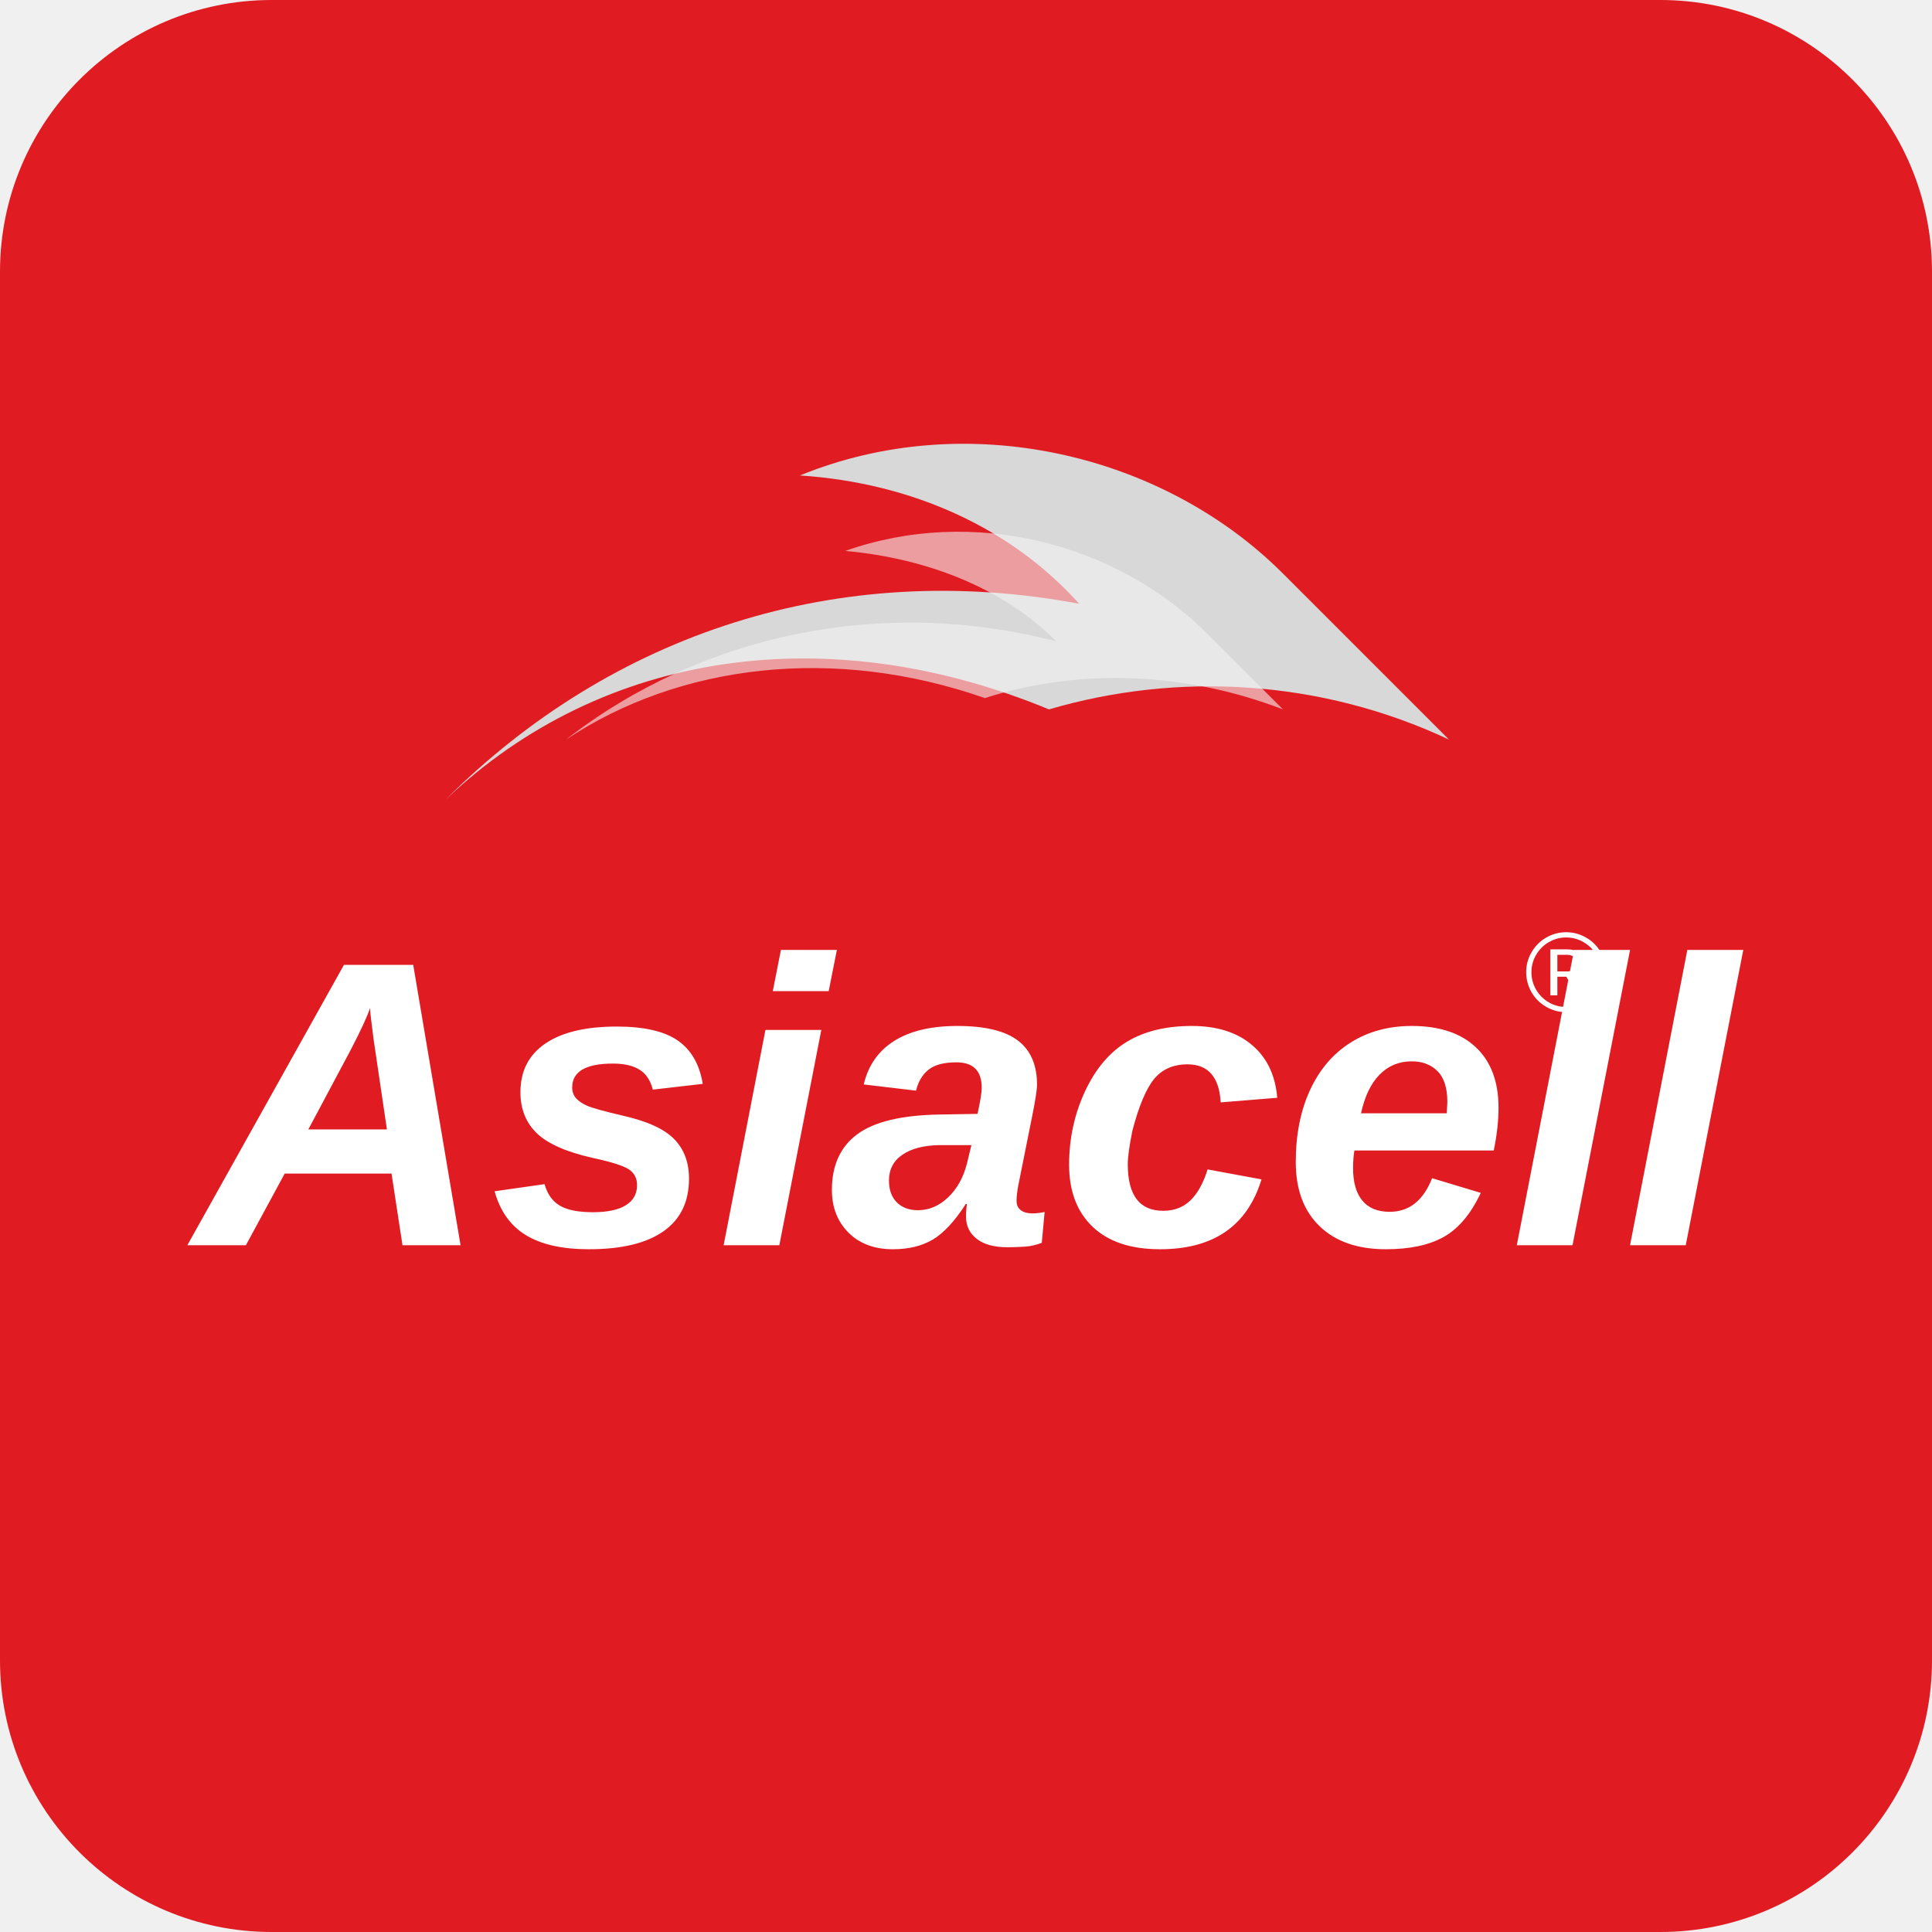
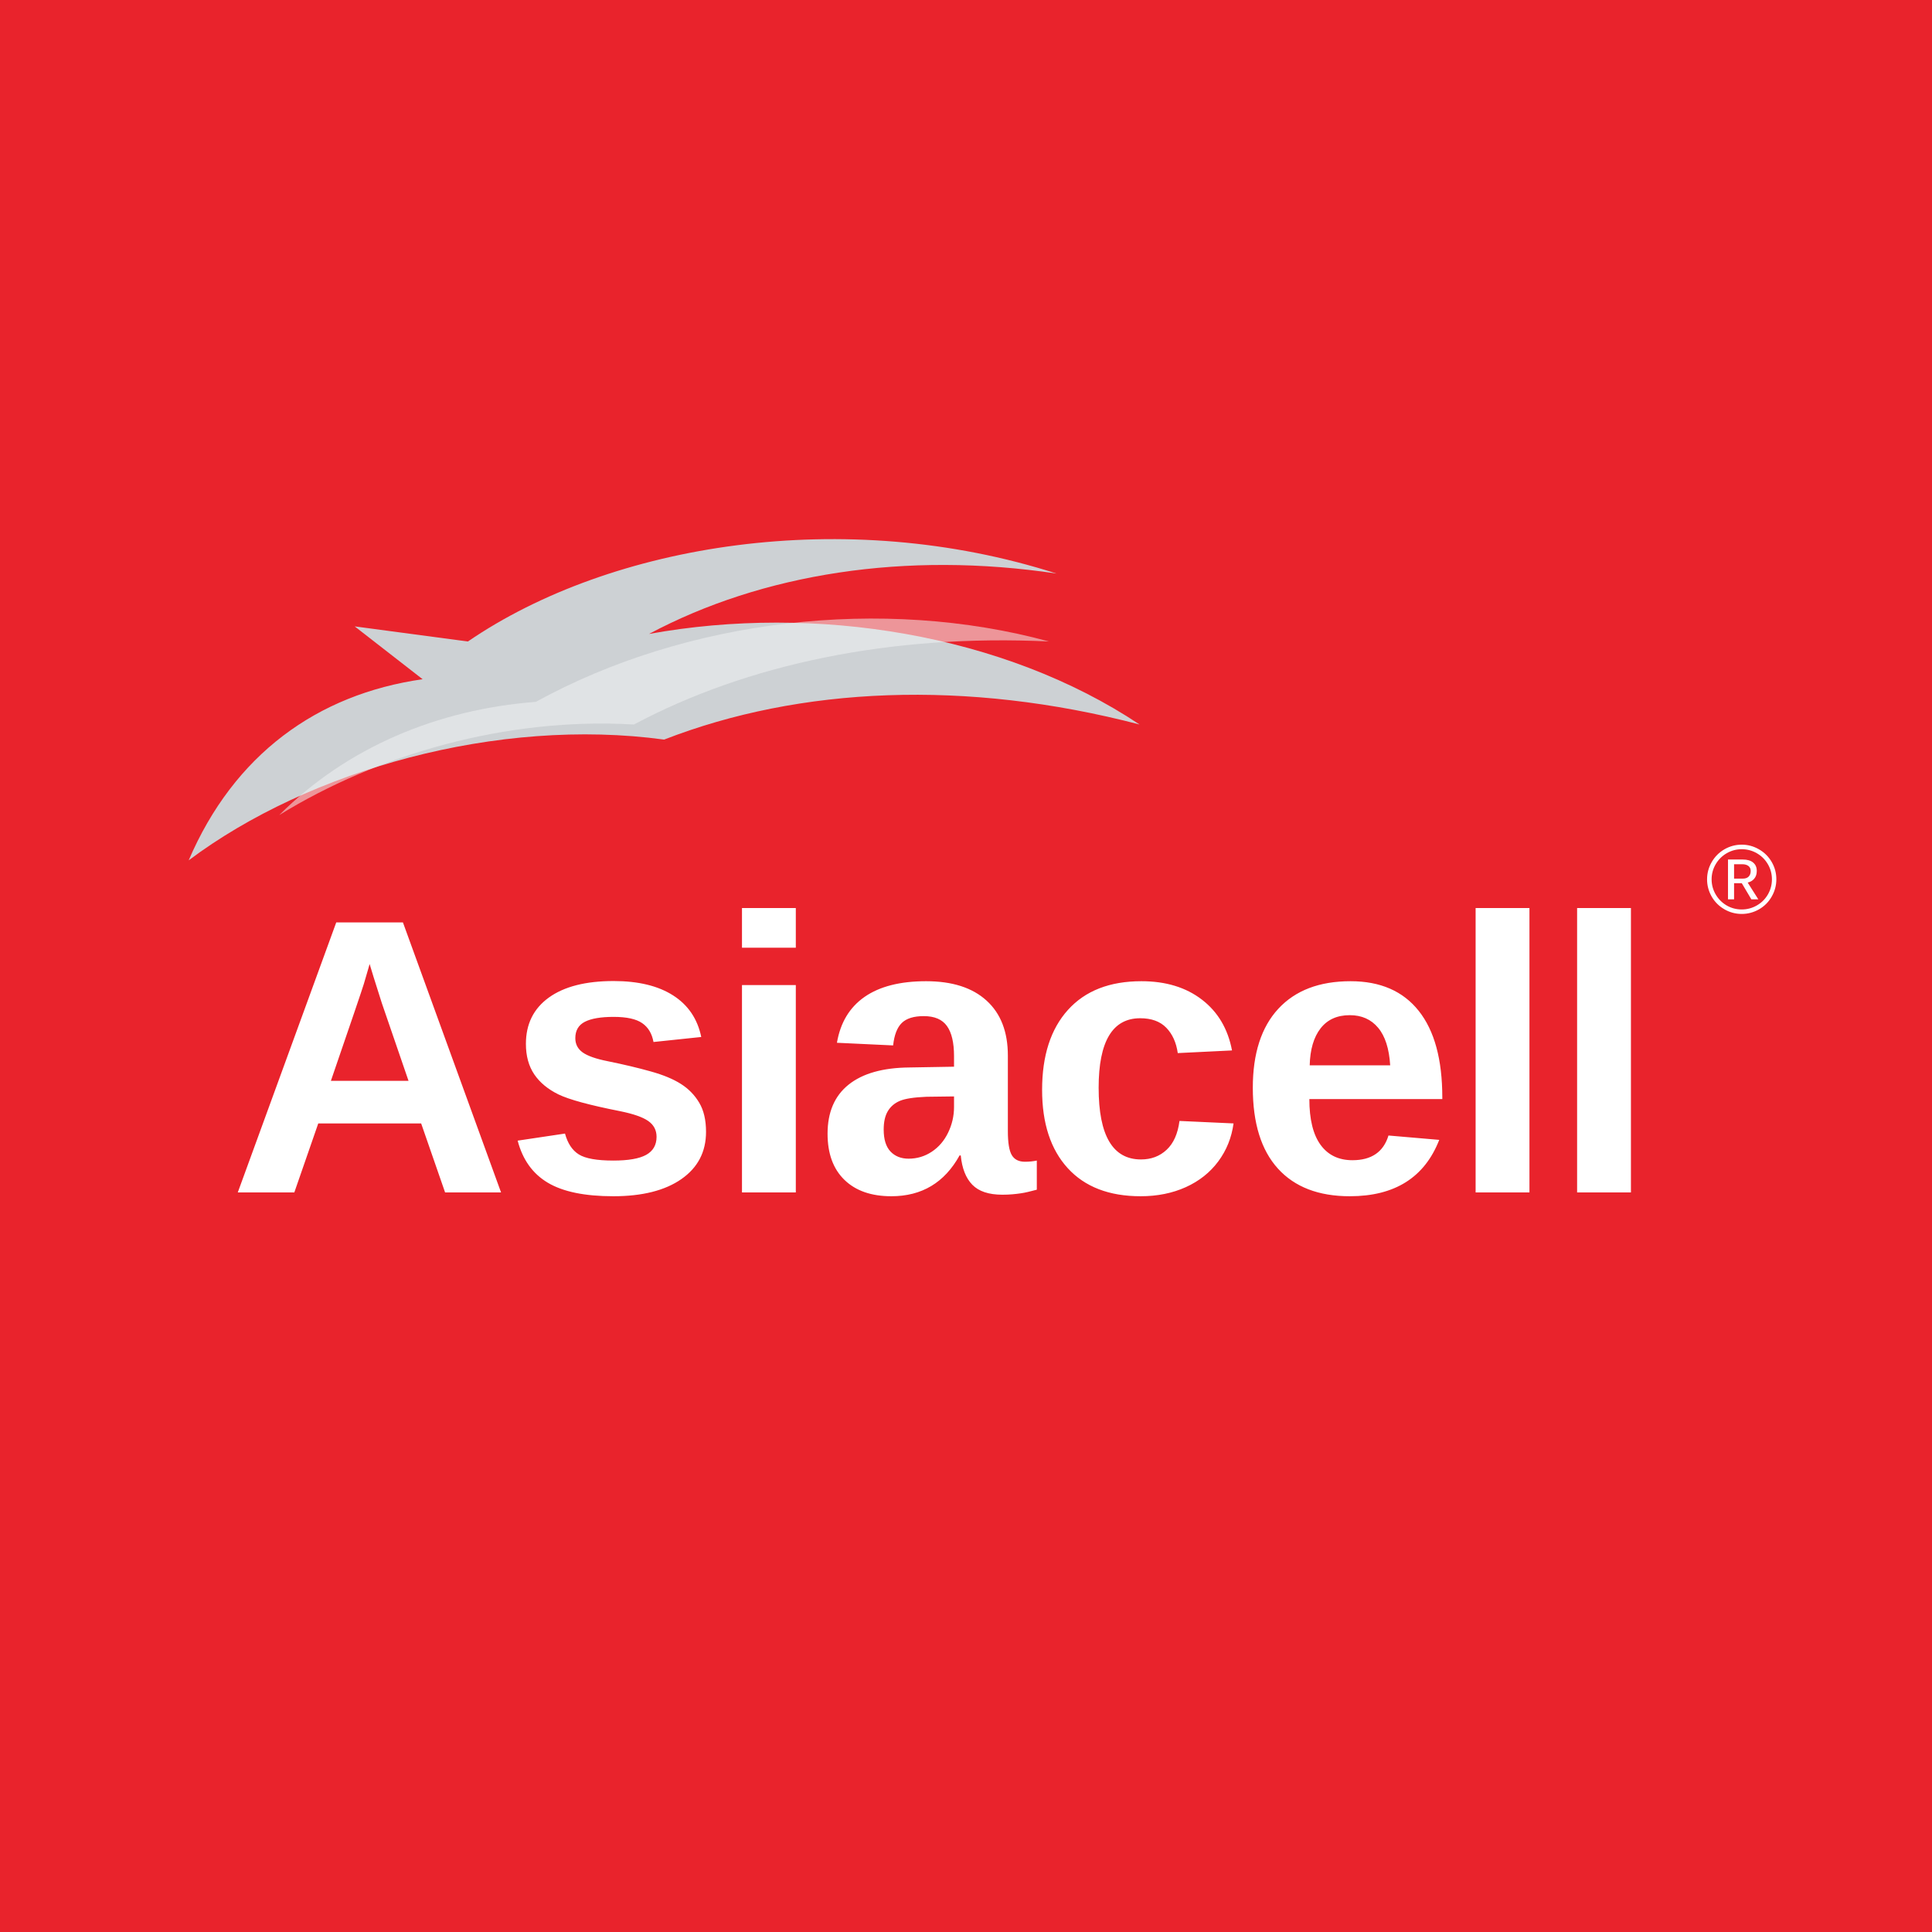
<svg xmlns="http://www.w3.org/2000/svg" viewBox="0 0 512 512">
-   <rect width="512" height="512" rx="72" fill="#E01B22" />
-   <path d="M118 212c44-44 104-64 168-52-18-20-44-32-74-34 44-18 96-6 128 26l44 44c-34-16-72-18-106-8-58-24-118-16-160 24z" fill="#D8D8D8" />
-   <path d="M150 196c36-28 84-38 130-26-14-14-34-22-56-24 34-12 72-2 96 22l20 20c-26-10-54-11-79-3-40-14-81-9-111 11z" fill="#F4F4F4" opacity="0.6" />
-   <text x="256" y="330" font-family="Arial, Helvetica, sans-serif" font-size="108" font-weight="700" font-style="italic" fill="#FFFFFF" text-anchor="middle">Asiacell</text>
-   <text x="404" y="268" font-family="Arial, Helvetica, sans-serif" font-size="30" fill="#FFFFFF">®</text>
+   <rect width="512" height="512" fill="#E9232C" />
+   <g transform="translate(-34 22)">
+     <path d="M84 206              C 96 178 118 162 146 158              L 128 144 L 158 148              C 196 122 258 112 314 130              C 274 124 236 130 206 146              C 250 138 300 146 336 170              C 290 158 246 160 210 174              C 166 168 116 182 84 206 Z" fill="#CDD1D4" />
+     <path d="M108 194              C 126 176 150 166 176 164              C 216 142 268 136 312 148              C 270 146 232 154 202 170              C 168 168 134 178 108 194 Z" fill="#F1F2F3" opacity="0.55" />
+   </g>
+   <text x="250" y="316" font-family="Arial, Helvetica, sans-serif" font-size="104" font-weight="800" letter-spacing="-2" fill="#FFFFFF" text-anchor="middle">Asiacell</text>
+   <text x="452" y="242" font-family="Arial, Helvetica, sans-serif" font-size="26" fill="#FFFFFF">®</text>
</svg>
